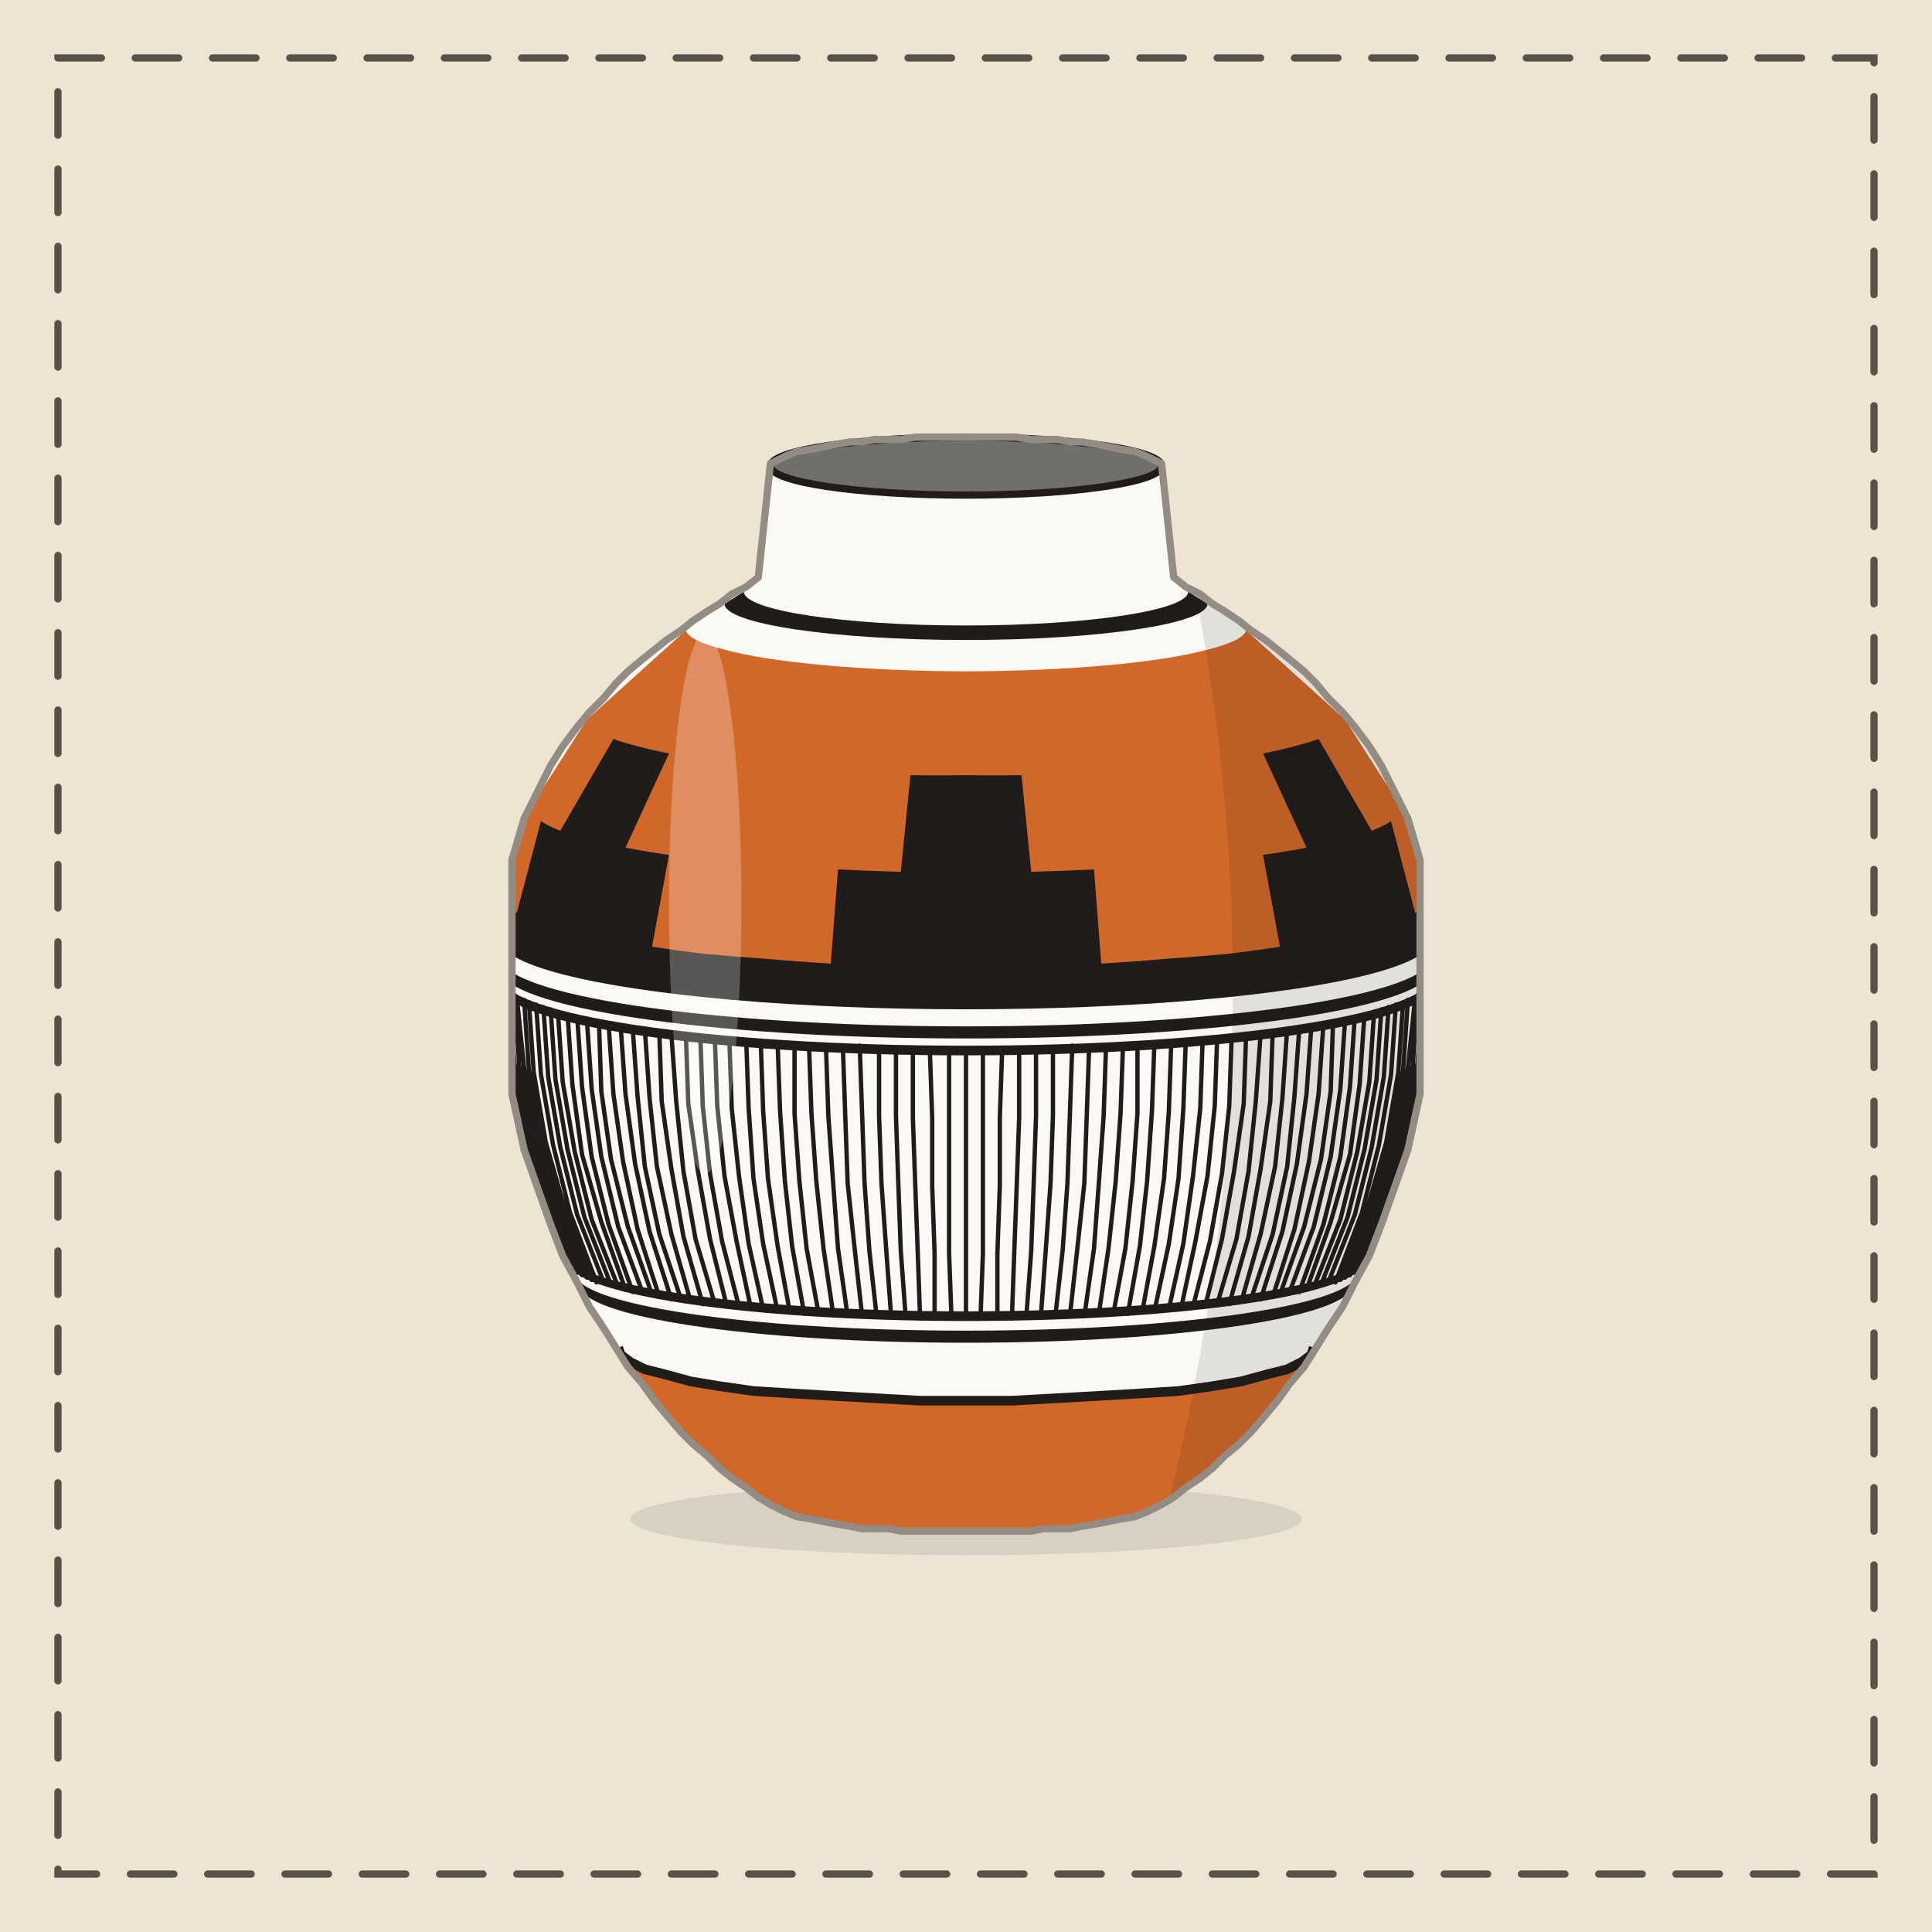
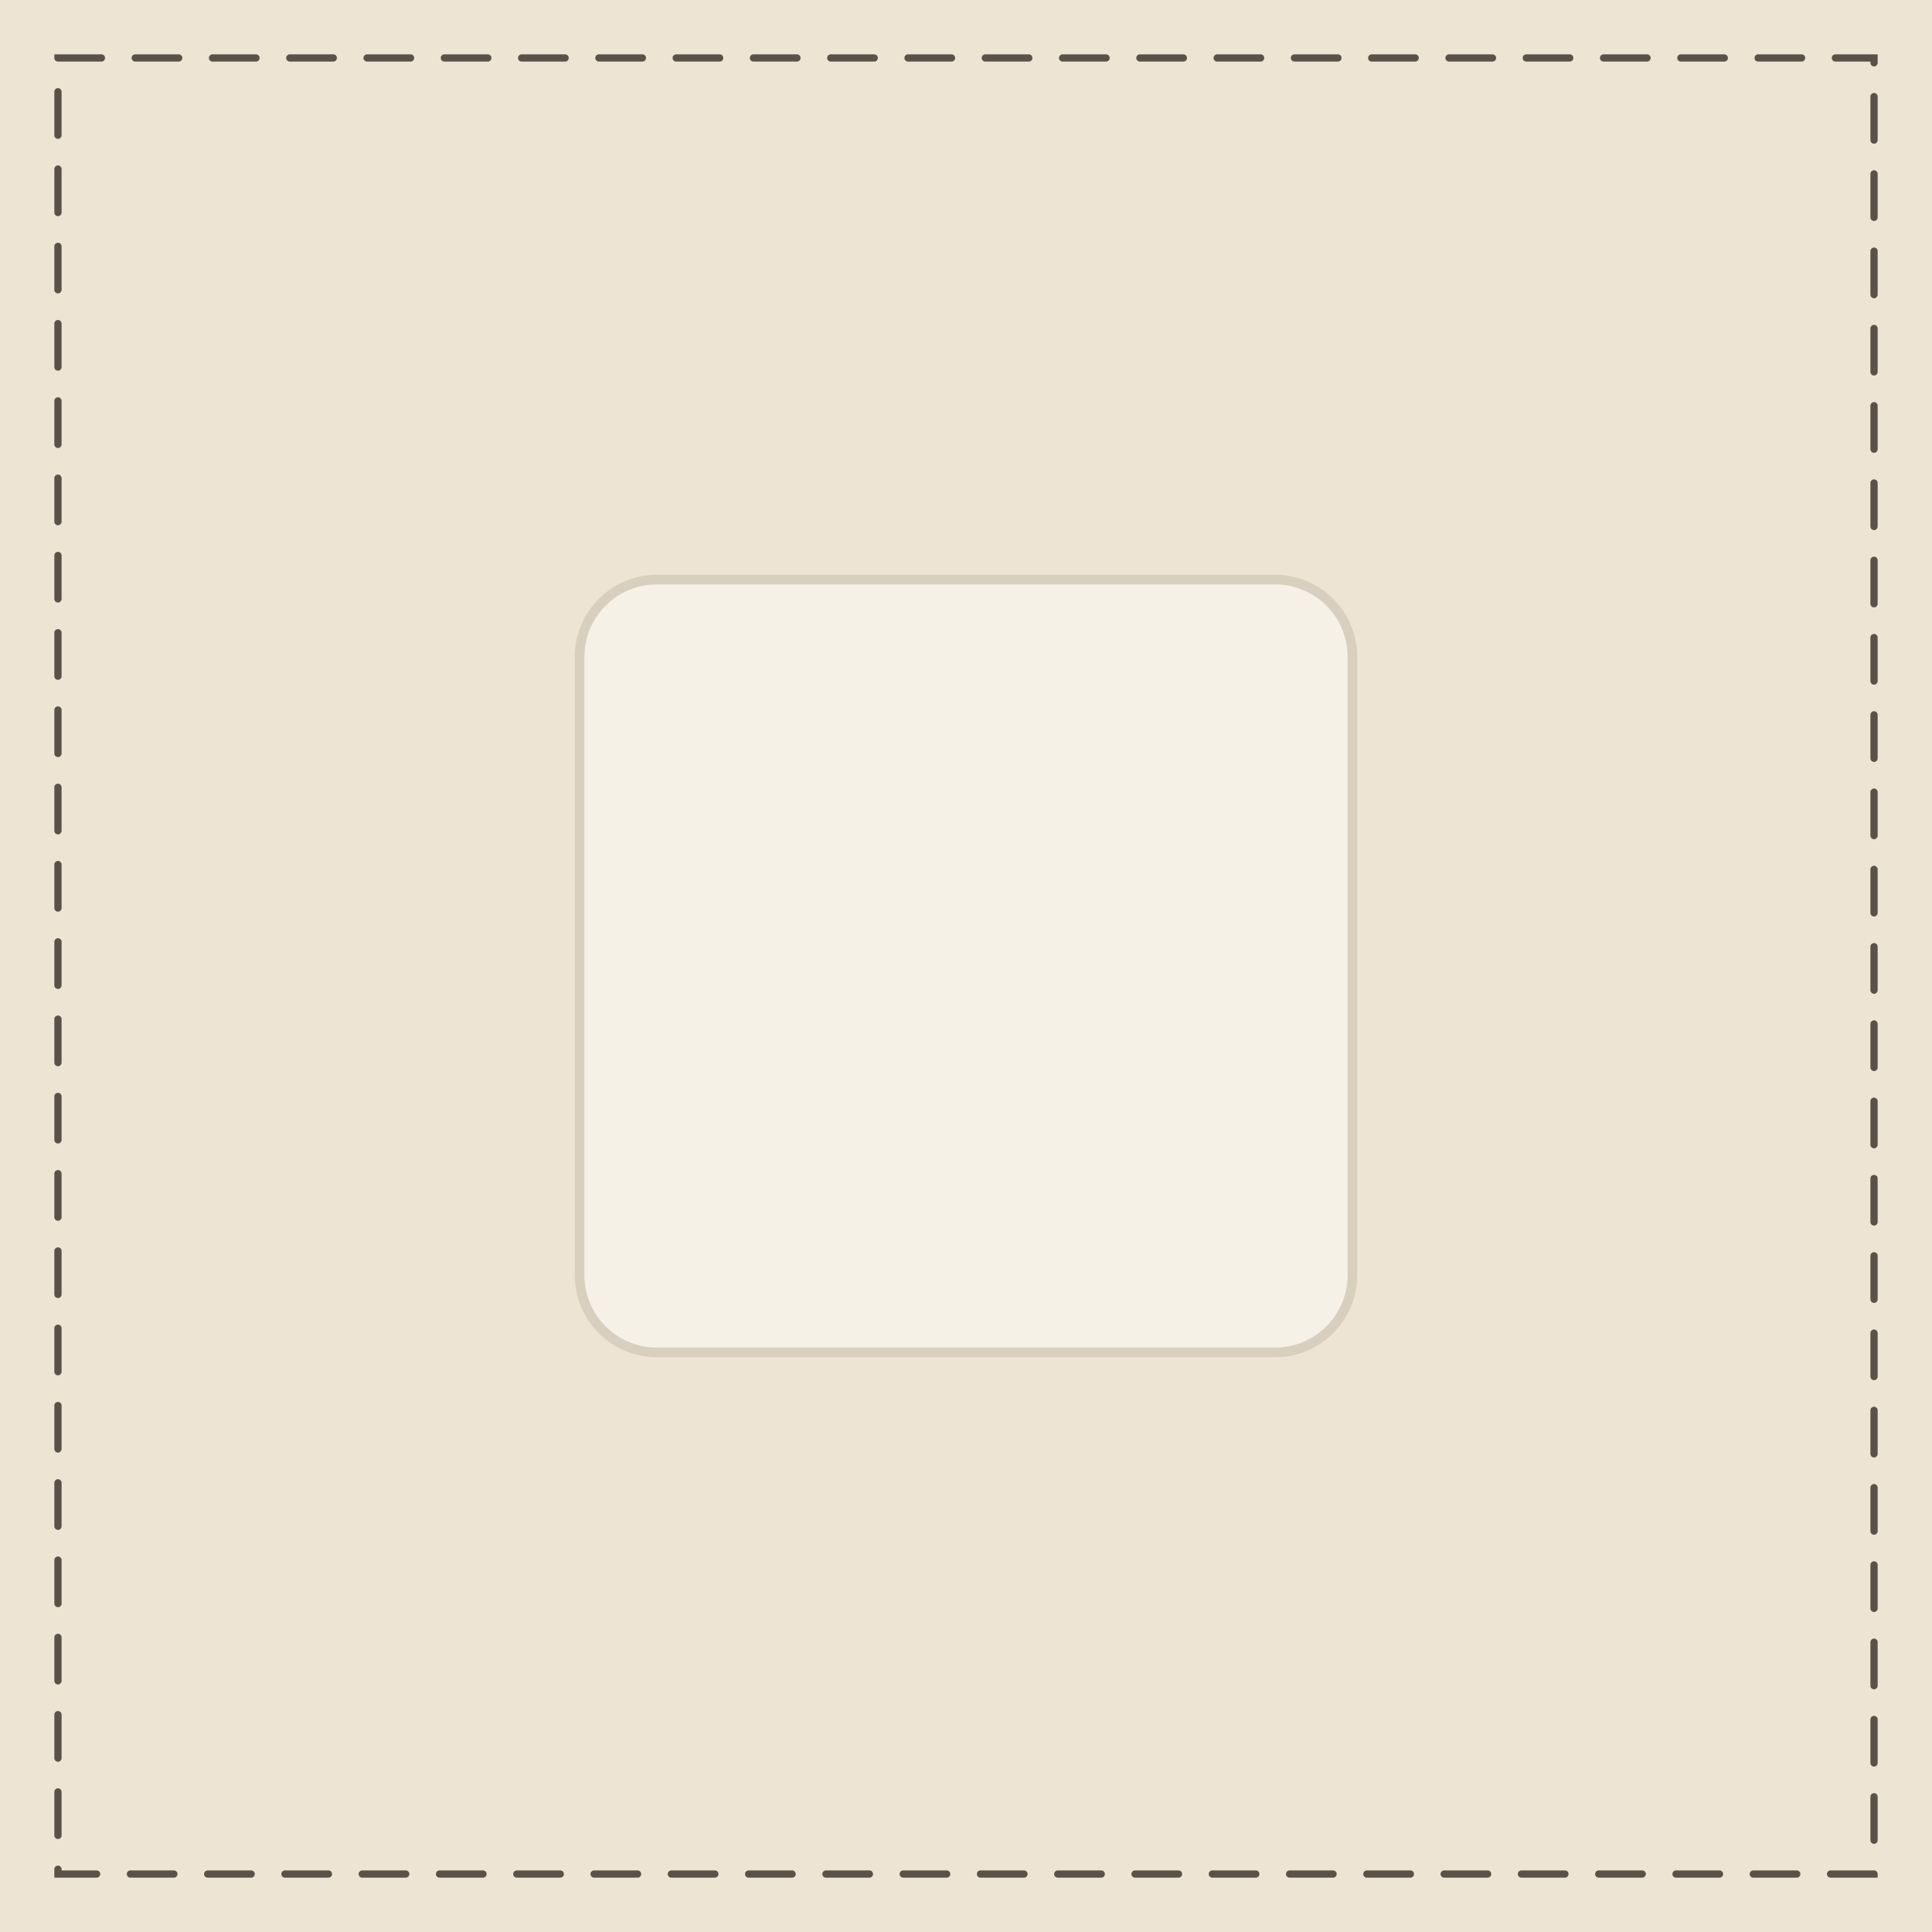
<svg xmlns="http://www.w3.org/2000/svg" width="800" height="800" viewBox="0 0 800 800">
-   <defs>
-     <path id="s1" d="M212 356L217 339L223 327L228 317L233 309L239 301L244 295L250 289L255 283L260 278L266 273L271 269L276 265L282 261L287 257L293 253L298 250L303 246L309 243L314 239L319 192L325 189L330 187L336 186L341 185L346 184L352 183L357 183L362 182L368 182L373 182L379 181L384 181L389 181L395 181L400 181L405 181L411 181L416 181L421 181L427 182L432 182L438 182L443 183L448 183L454 184L459 185L464 186L470 187L475 189L481 192L486 239L491 243L497 246L502 250L507 253L513 257L518 261L524 265L529 269L534 273L540 278L545 283L550 289L556 295L561 301L567 309L572 317L577 327L583 339L588 356L588 453L583 476L577 493L572 507L567 520L561 531L556 541L550 550L545 558L540 566L534 573L529 580L524 586L518 593L513 598L507 603L502 608L497 612L491 616L486 620L481 623L475 626L470 628L464 629L459 630L454 631L448 632L443 633L438 633L432 633L427 634L421 634L416 634L411 634L405 634L400 634L395 634L389 634L384 634L379 634L373 634L368 633L362 633L357 633L352 632L346 631L341 630L336 629L330 628L325 626L319 623L314 620L309 616L303 612L298 608L293 603L287 598L282 593L276 586L271 580L266 573L260 566L255 558L250 550L244 541L239 531L233 520L228 507L223 493L217 476L212 453Z" />
-     <clipPath id="c1">
-       <use href="#s1" />
-     </clipPath>
-   </defs>
  <rect width="800" height="800" fill="#EDE4D3" />
-   <ellipse cx="400" cy="629" rx="139" ry="15" fill="#D8D0C0" />
-   <use href="#s1" fill="#FBF9F4" />
-   <g clip-path="url(#c1)">
-     <path d="M256 558L257 561L261 564L267 567L275 569L286 572L298 574L312 576L328 577L345 578L363 579L381 580L400 580L419 580L437 579L455 578L472 577L488 576L502 574L514 572L525 569L533 567L539 564L543 561L544 558L613 683L187 683Z" fill="#D2672A" />
-     <path d="M256 558L257 561L261 564L267 567L275 569L286 572L298 574L312 576L328 577L345 578L363 579L381 580L400 580L419 580L437 579L455 578L472 577L488 576L502 574L514 572L525 569L533 567L539 564L543 561L544 558" fill="none" stroke="#1F1C1A" stroke-width="4" />
-     <path d="M308 245A92 14 0 0 0 492 245L500 250A100 15 0 0 1 300 250L308 245Z" fill="#1F1C1A" />
-     <path d="M207 389L213 352A187 28 0 0 0 215 357L232 319A170 26 0 0 0 237 323L268 285A139 21 0 0 0 275 288A139 21 0 0 0 285 290A139 21 0 0 0 298 293L275 333A170 26 0 0 0 294 336L283 374A187 28 0 0 0 307 377L303 414A193 29 0 0 1 207 389ZM303 414L307 377A187 28 0 0 0 332 378L338 339A170 26 0 0 0 362 340L369 299A139 21 0 0 0 390 299A139 21 0 0 0 410 299A139 21 0 0 0 431 299L438 340A170 26 0 0 0 462 339L468 378A187 28 0 0 0 493 377L497 414A193 29 0 0 1 303 414ZM497 414L493 377A187 28 0 0 0 517 374L506 336A170 26 0 0 0 525 333L502 293A139 21 0 0 0 515 290A139 21 0 0 0 525 288A139 21 0 0 0 532 285L563 323A170 26 0 0 0 568 319L585 357A187 28 0 0 0 587 352L593 389A193 29 0 0 1 497 414Z" fill="#1F1C1A" />
-     <path d="M284 261L243 298A157 24 0 0 0 243 298L220 334A180 27 0 0 0 220 334L209 371A191 29 0 0 0 209 371A191 29 0 0 0 209 373A191 29 0 0 0 214 378L224 340A180 27 0 0 0 232 344L254 306A157 24 0 0 0 264 309L300 269A116 17 0 0 1 284 261ZM300 269L264 309A157 24 0 0 0 277 312L259 351A180 27 0 0 0 277 354L270 392A191 29 0 0 0 292 395A191 29 0 0 0 317 397A191 29 0 0 0 344 399L347 360A180 27 0 0 0 373 361L377 321A157 24 0 0 0 400 321L400 278A116 17 0 0 1 300 269ZM400 278L400 321A157 24 0 0 0 423 321L427 361A180 27 0 0 0 453 360L456 399A191 29 0 0 0 483 397A191 29 0 0 0 508 395A191 29 0 0 0 530 392L523 354A180 27 0 0 0 541 351L523 312A157 24 0 0 0 536 309L500 269A116 17 0 0 1 400 278ZM500 269L536 309A157 24 0 0 0 546 306L568 344A180 27 0 0 0 576 340L586 378A191 29 0 0 0 591 373A191 29 0 0 0 591 371A191 29 0 0 0 591 371L580 334A180 27 0 0 0 580 334L557 298A157 24 0 0 0 557 298L516 261A116 17 0 0 1 500 269Z" fill="#D2672A" />
-     <path d="M207 396A193 29 0 0 0 593 396L593 401A193 29 0 0 1 207 401L207 396Z" fill="#1F1C1A" />
-     <path d="M207 406L209 435L214 464L223 492L235 521M207 407L209 436L214 465L223 494L235 522M208 408L210 437L215 466L223 495L235 523M208 409L211 438L216 467L224 496L236 524M210 410L212 439L217 468L225 497L237 525M211 411L213 440L218 469L226 497L238 526M213 412L215 441L220 470L228 498L239 527M214 413L217 442L222 471L230 499L241 528M217 414L219 443L224 472L232 500L243 529M219 415L221 444L226 473L234 501L245 530M222 416L224 445L229 474L236 502L247 531M225 417L227 446L232 475L239 503L250 531M228 418L230 447L235 476L242 504L253 532M231 419L233 448L238 477L245 505L256 533M235 420L237 449L241 478L249 506L259 534M239 421L241 450L245 479L252 507L262 535M243 422L245 451L249 479L256 508L266 535M248 423L249 452L253 480L260 508L270 536M252 424L254 453L258 481L264 509L273 537M257 425L259 453L263 482L269 510L278 538M262 426L264 454L267 483L273 511L282 538M267 426L269 455L272 483L278 511L286 539M273 427L274 456L278 484L283 512L291 540M278 428L280 456L283 485L288 513L296 540M284 428L285 457L289 485L294 513L301 541M290 429L291 458L294 486L299 514L306 541M296 430L297 458L300 487L305 514L311 542M302 430L303 459L306 487L310 515L316 542M309 431L310 459L312 488L316 515L322 543M315 431L316 460L318 488L322 516L327 543M322 432L323 460L325 489L328 516L333 544M329 432L329 461L331 489L334 517L339 544M335 433L336 461L338 489L341 517L345 544M342 433L343 462L345 490L347 517L351 545M349 433L350 462L351 490L354 518L357 545M356 433L357 462L358 490L360 518L363 545M364 434L364 462L365 490L367 518L369 545M371 434L371 462L372 491L373 518L375 545M378 434L378 463L379 491L380 518L381 546M385 434L386 463L386 491L387 519L387 546M393 434L393 463L393 491L393 519L394 546M400 434L400 463L400 491L400 519L400 546M407 434L407 463L407 491L407 519L406 546M415 434L414 463L414 491L413 519L413 546M422 434L422 463L421 491L420 518L419 546M429 434L429 462L428 491L427 518L425 545M436 434L436 462L435 490L433 518L431 545M444 433L443 462L442 490L440 518L437 545M451 433L450 462L449 490L446 518L443 545M458 433L457 462L455 490L453 517L449 545M465 433L464 461L462 489L459 517L455 544M471 432L471 461L469 489L466 517L461 544M478 432L477 460L475 489L472 516L467 544M485 431L484 460L482 488L478 516L473 543M491 431L490 459L488 488L484 515L478 543M498 430L497 459L494 487L490 515L484 542M504 430L503 458L500 487L495 514L489 542M510 429L509 458L506 486L501 514L494 541M516 428L515 457L511 485L506 513L499 541M522 428L520 456L517 485L512 513L504 540M527 427L526 456L522 484L517 512L509 540M533 426L531 455L528 483L522 511L514 539M538 426L536 454L533 483L527 511L518 538M543 425L541 453L537 482L531 510L522 538M548 424L546 453L542 481L536 509L527 537M552 423L551 452L547 480L540 508L530 536M557 422L555 451L551 479L544 508L534 535M561 421L559 450L555 479L548 507L538 535M565 420L563 449L559 478L551 506L541 534M569 419L567 448L562 477L555 505L544 533M572 418L570 447L565 476L558 504L547 532M575 417L573 446L568 475L561 503L550 531M578 416L576 445L571 474L564 502L553 531M581 415L579 444L574 473L566 501L555 530M583 414L581 443L576 472L568 500L557 529M586 413L583 442L578 471L570 499L559 528M587 412L585 441L580 470L572 498L561 527M589 411L587 440L582 469L574 497L562 526M590 410L588 439L583 468L575 497L563 525M592 409L589 438L584 467L576 496L564 524M592 408L590 437L585 466L577 495L565 523M593 407L591 436L586 465L577 494L565 522M593 406L591 435L586 464L577 492L565 521" fill="none" stroke="#1F1C1A" stroke-width="1.8" stroke-linecap="round" />
-     <path d="M207 404A193 29 0 0 0 593 404L593 408A193 29 0 0 1 207 408L207 404Z" fill="#1F1C1A" />
-     <path d="M233 518A167 25 0 0 0 567 518L565 522A165 25 0 0 1 235 522L233 518Z" fill="#1F1C1A" />
-     <path d="M238 527A162 24 0 0 0 562 527L560 532A160 24 0 0 1 240 532L238 527Z" fill="#1F1C1A" />
-     <path d="M470 144Q551 408 470 672L633 672L633 144Z" fill="#1C1A17" fill-opacity="0.11" />
-     <ellipse cx="292" cy="374" rx="15" ry="112" fill="#FFFFFF" fill-opacity="0.26" />
-   </g>
-   <ellipse cx="400" cy="193" rx="81" ry="12" fill="#716F6B" stroke="#1F1C1A" stroke-width="3" />
-   <use href="#s1" fill="none" stroke="#928C85" stroke-width="3" stroke-linejoin="round" />
  <rect x="24" y="24" width="752" height="752" fill="none" stroke="#5A5249" stroke-width="3" stroke-linecap="round" stroke-dasharray="18 14" />
+   <rect x="240" y="240" width="320" height="320" rx="32" fill="#F6F1E7" stroke="#D9CFBF" stroke-width="4" />
</svg>
